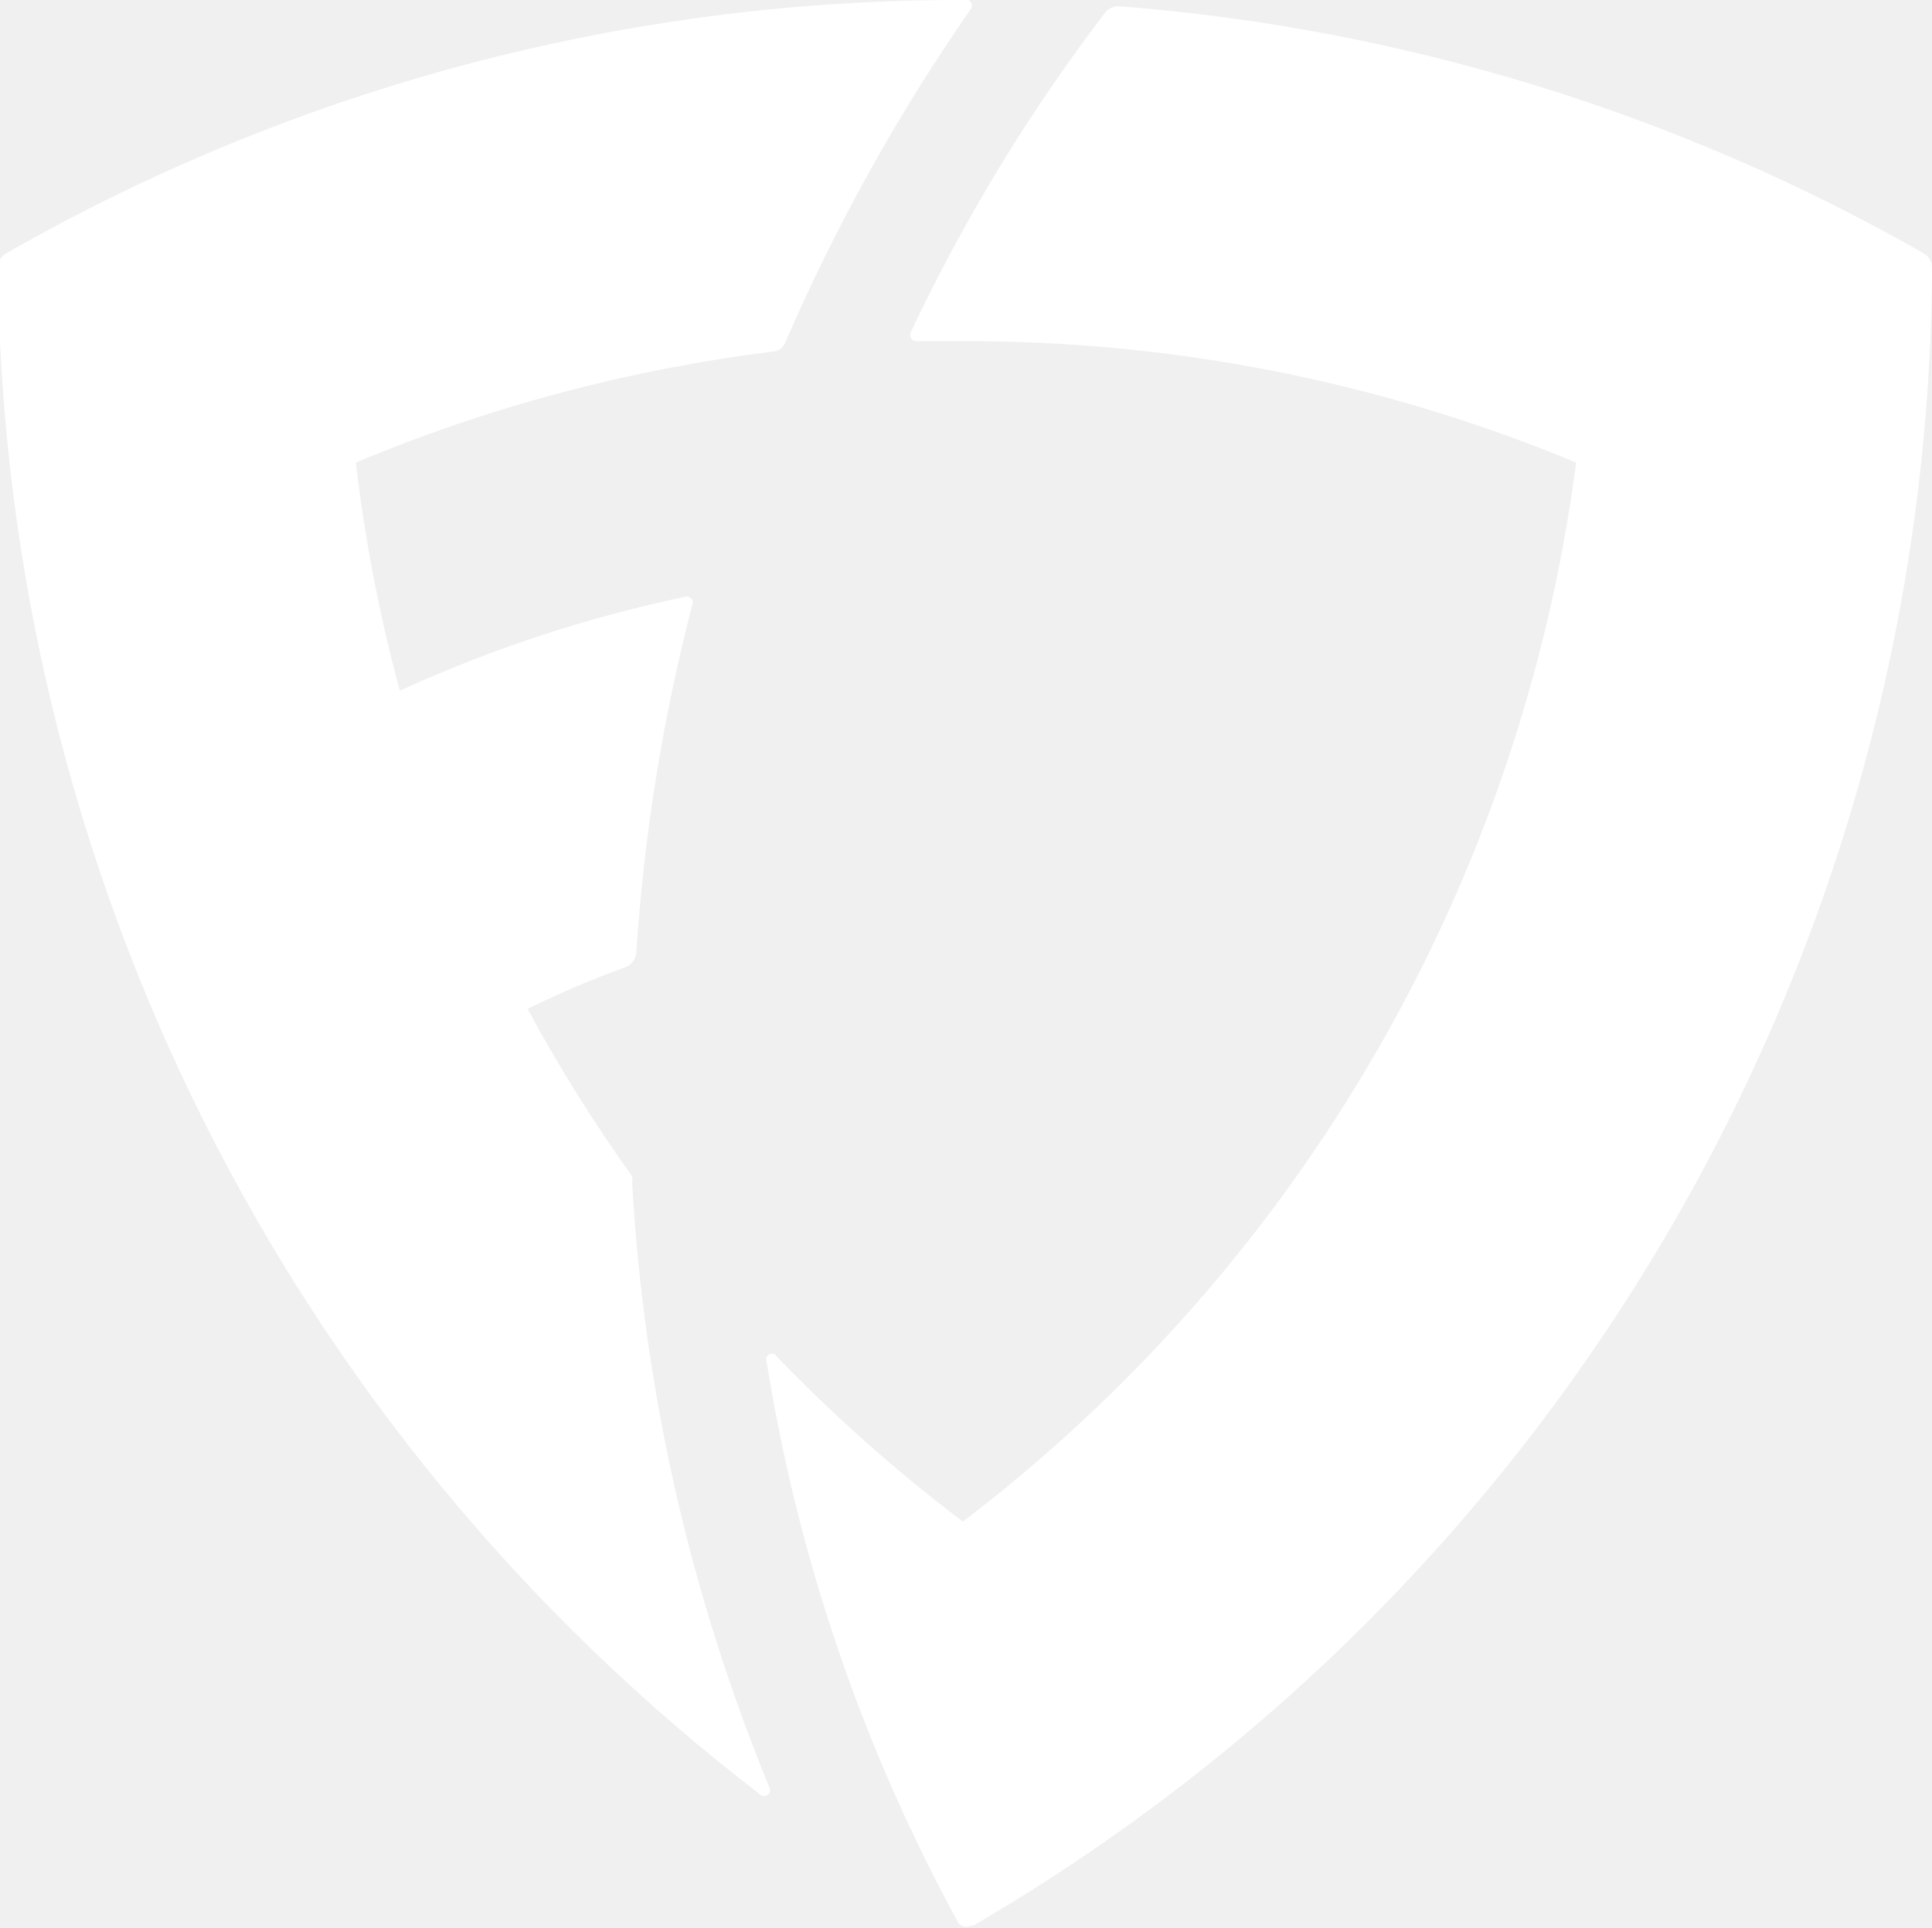
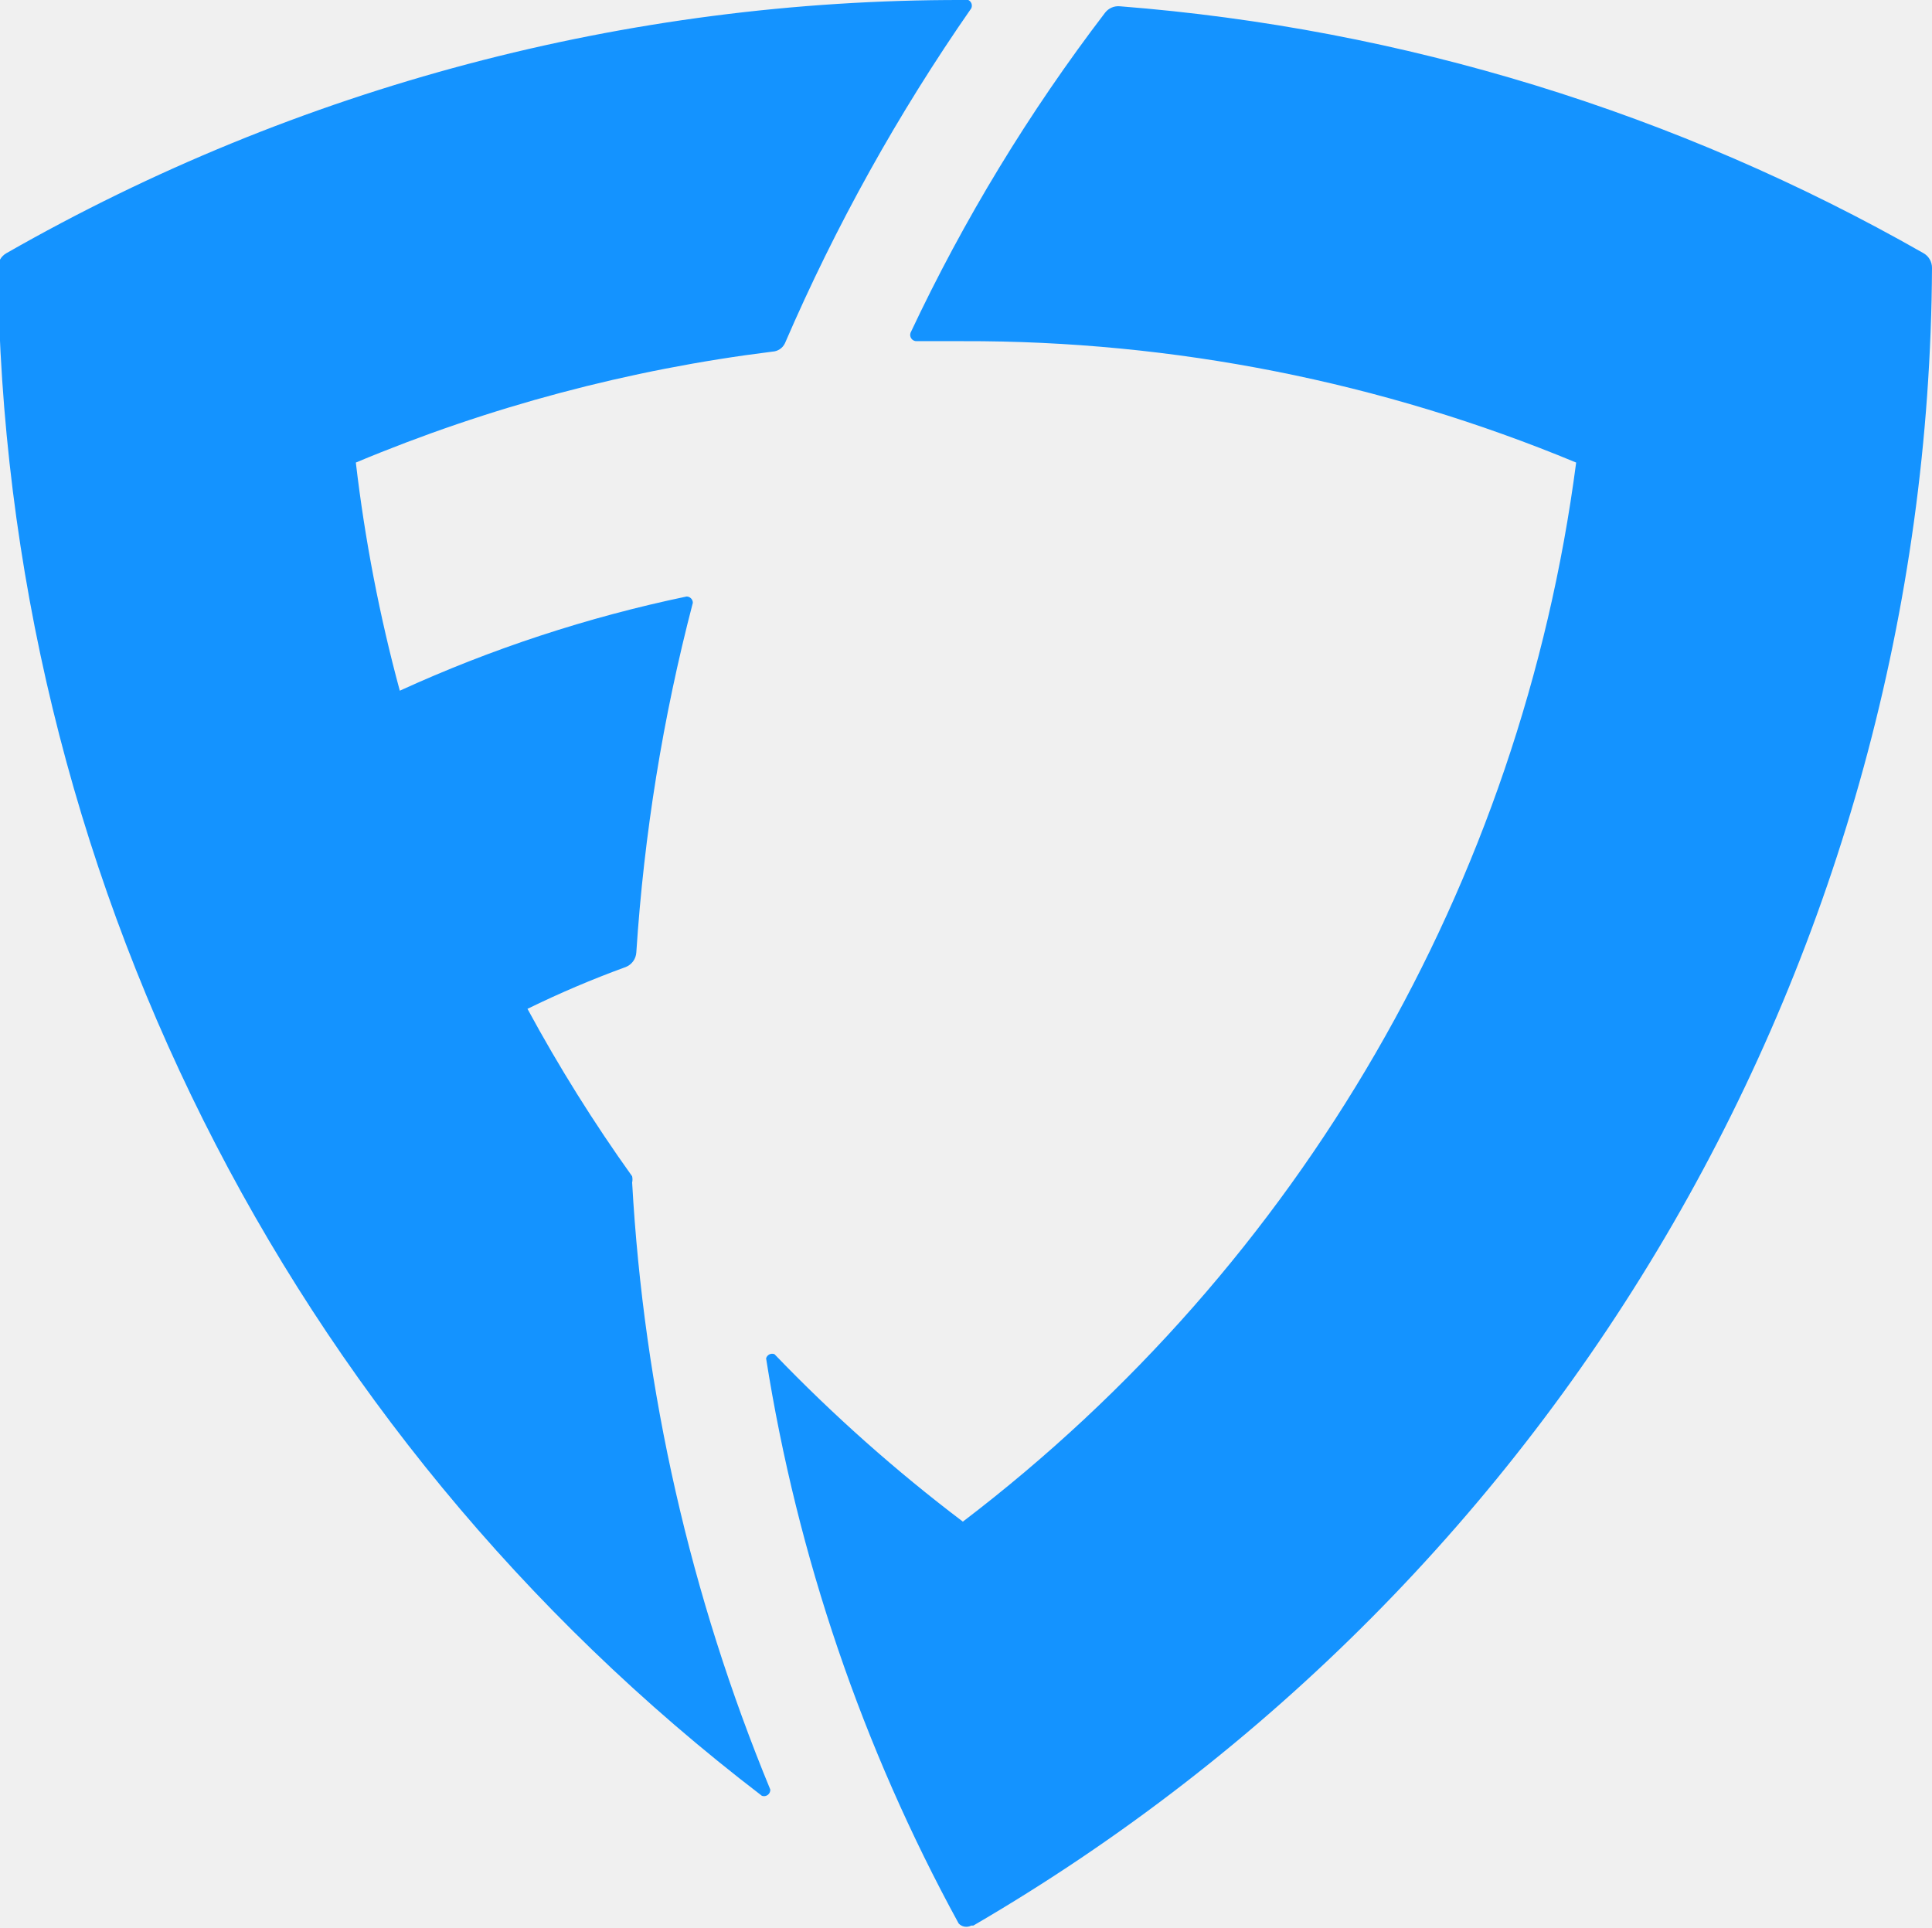
- <svg xmlns="http://www.w3.org/2000/svg" viewBox="0 0 92.3 92.1" fill="#fff">
+ <svg xmlns="http://www.w3.org/2000/svg" viewBox="0 0 92.3 92.1" fill="#1493ff">
  <path d="M46.5 92a92.2 92.2 0 0 0 45.8-79.2.8.8 0 0 0-.4-.7A92 92 0 0 0 53.5.3a.8.8 0 0 0-.7.3 84.2 84.2 0 0 0-9.3 15.3.3.3 0 0 0 .3.4H46a75.8 75.8 0 0 1 29.3 5.8A76 76 0 0 1 46 72.7a76.6 76.6 0 0 1-9-8 .3.3 0 0 0-.4.2 83.4 83.4 0 0 0 9.2 27 .5.5 0 0 0 .6.1ZM30.2 56.2a75.4 75.4 0 0 1-5-8 48 48 0 0 1 4.7-2 .8.8 0 0 0 .5-.7 89 89 0 0 1 2.7-16.7.3.3 0 0 0-.3-.3A64.8 64.8 0 0 0 19.1 33 75.2 75.2 0 0 1 17 22.1a75.7 75.7 0 0 1 19.9-5.3.7.7 0 0 0 .6-.4 91.6 91.6 0 0 1 8.9-16A.3.3 0 0 0 46 0 91.8 91.8 0 0 0 .3 12.1a.8.8 0 0 0-.4.7 93 93 0 0 0 36.5 73 .3.3 0 0 0 .4-.3 89.1 89.1 0 0 1-6.6-29 .7.7 0 0 0 0-.3Z" />
</svg>
